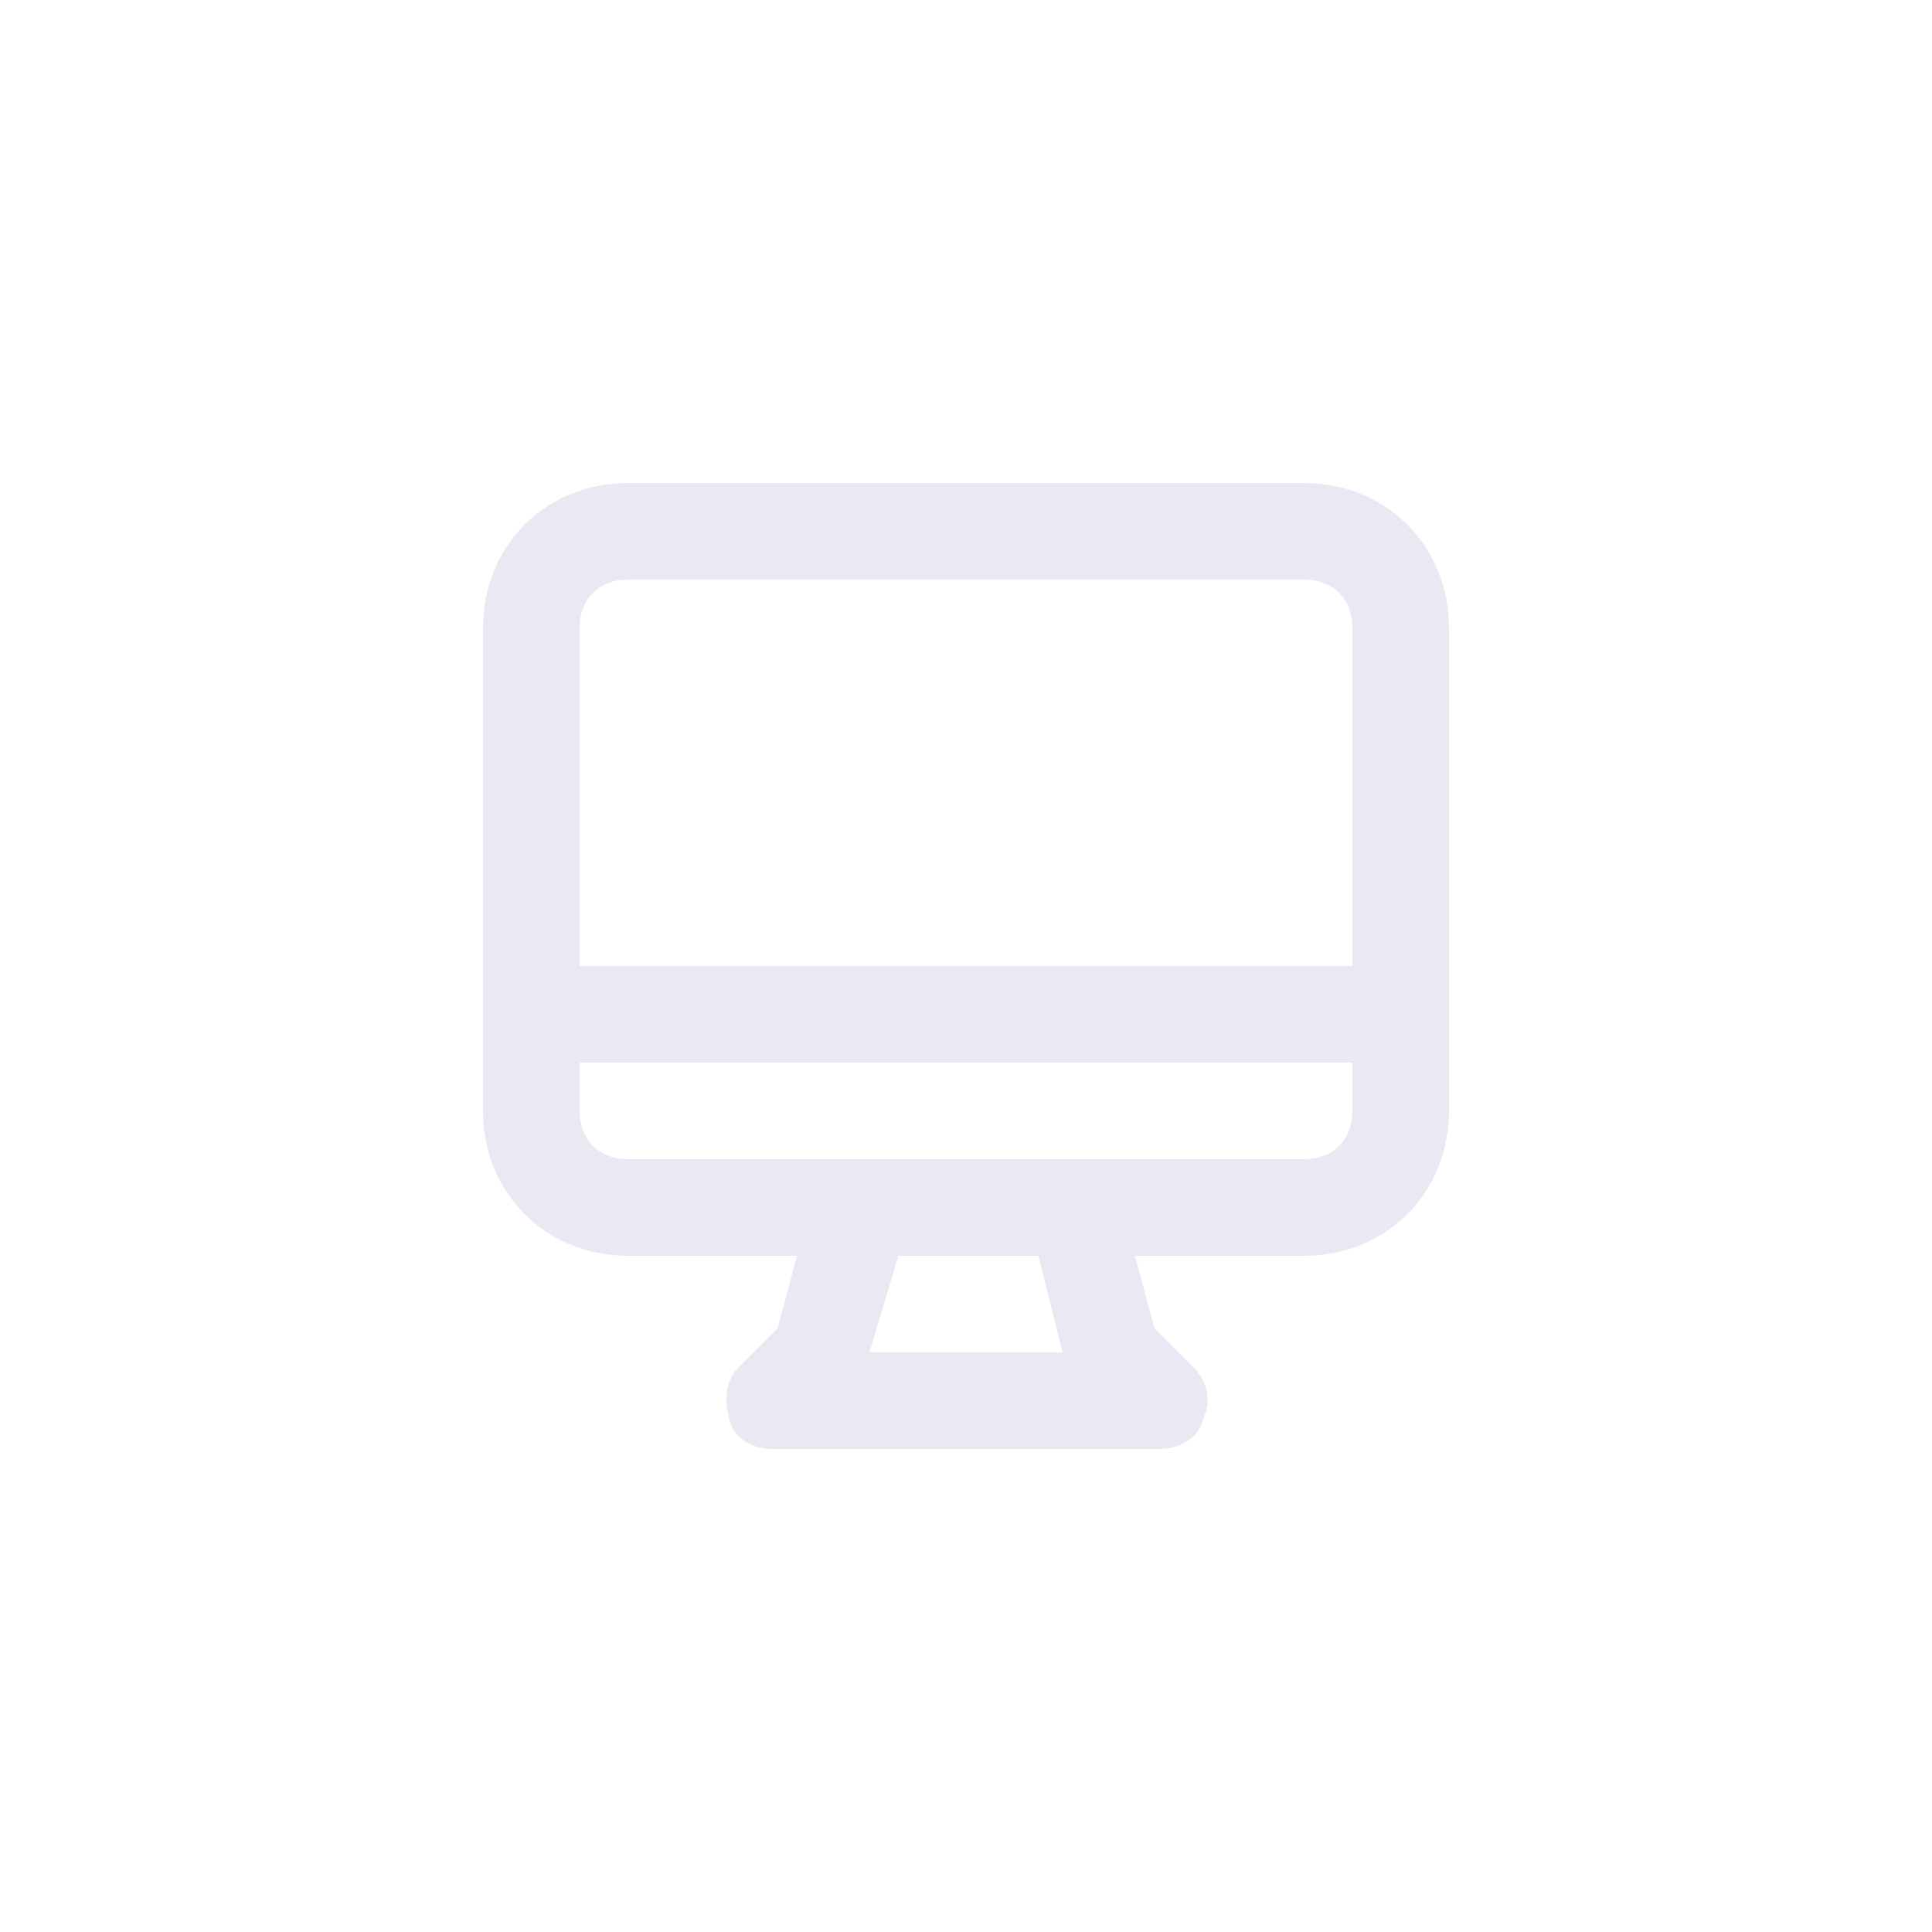
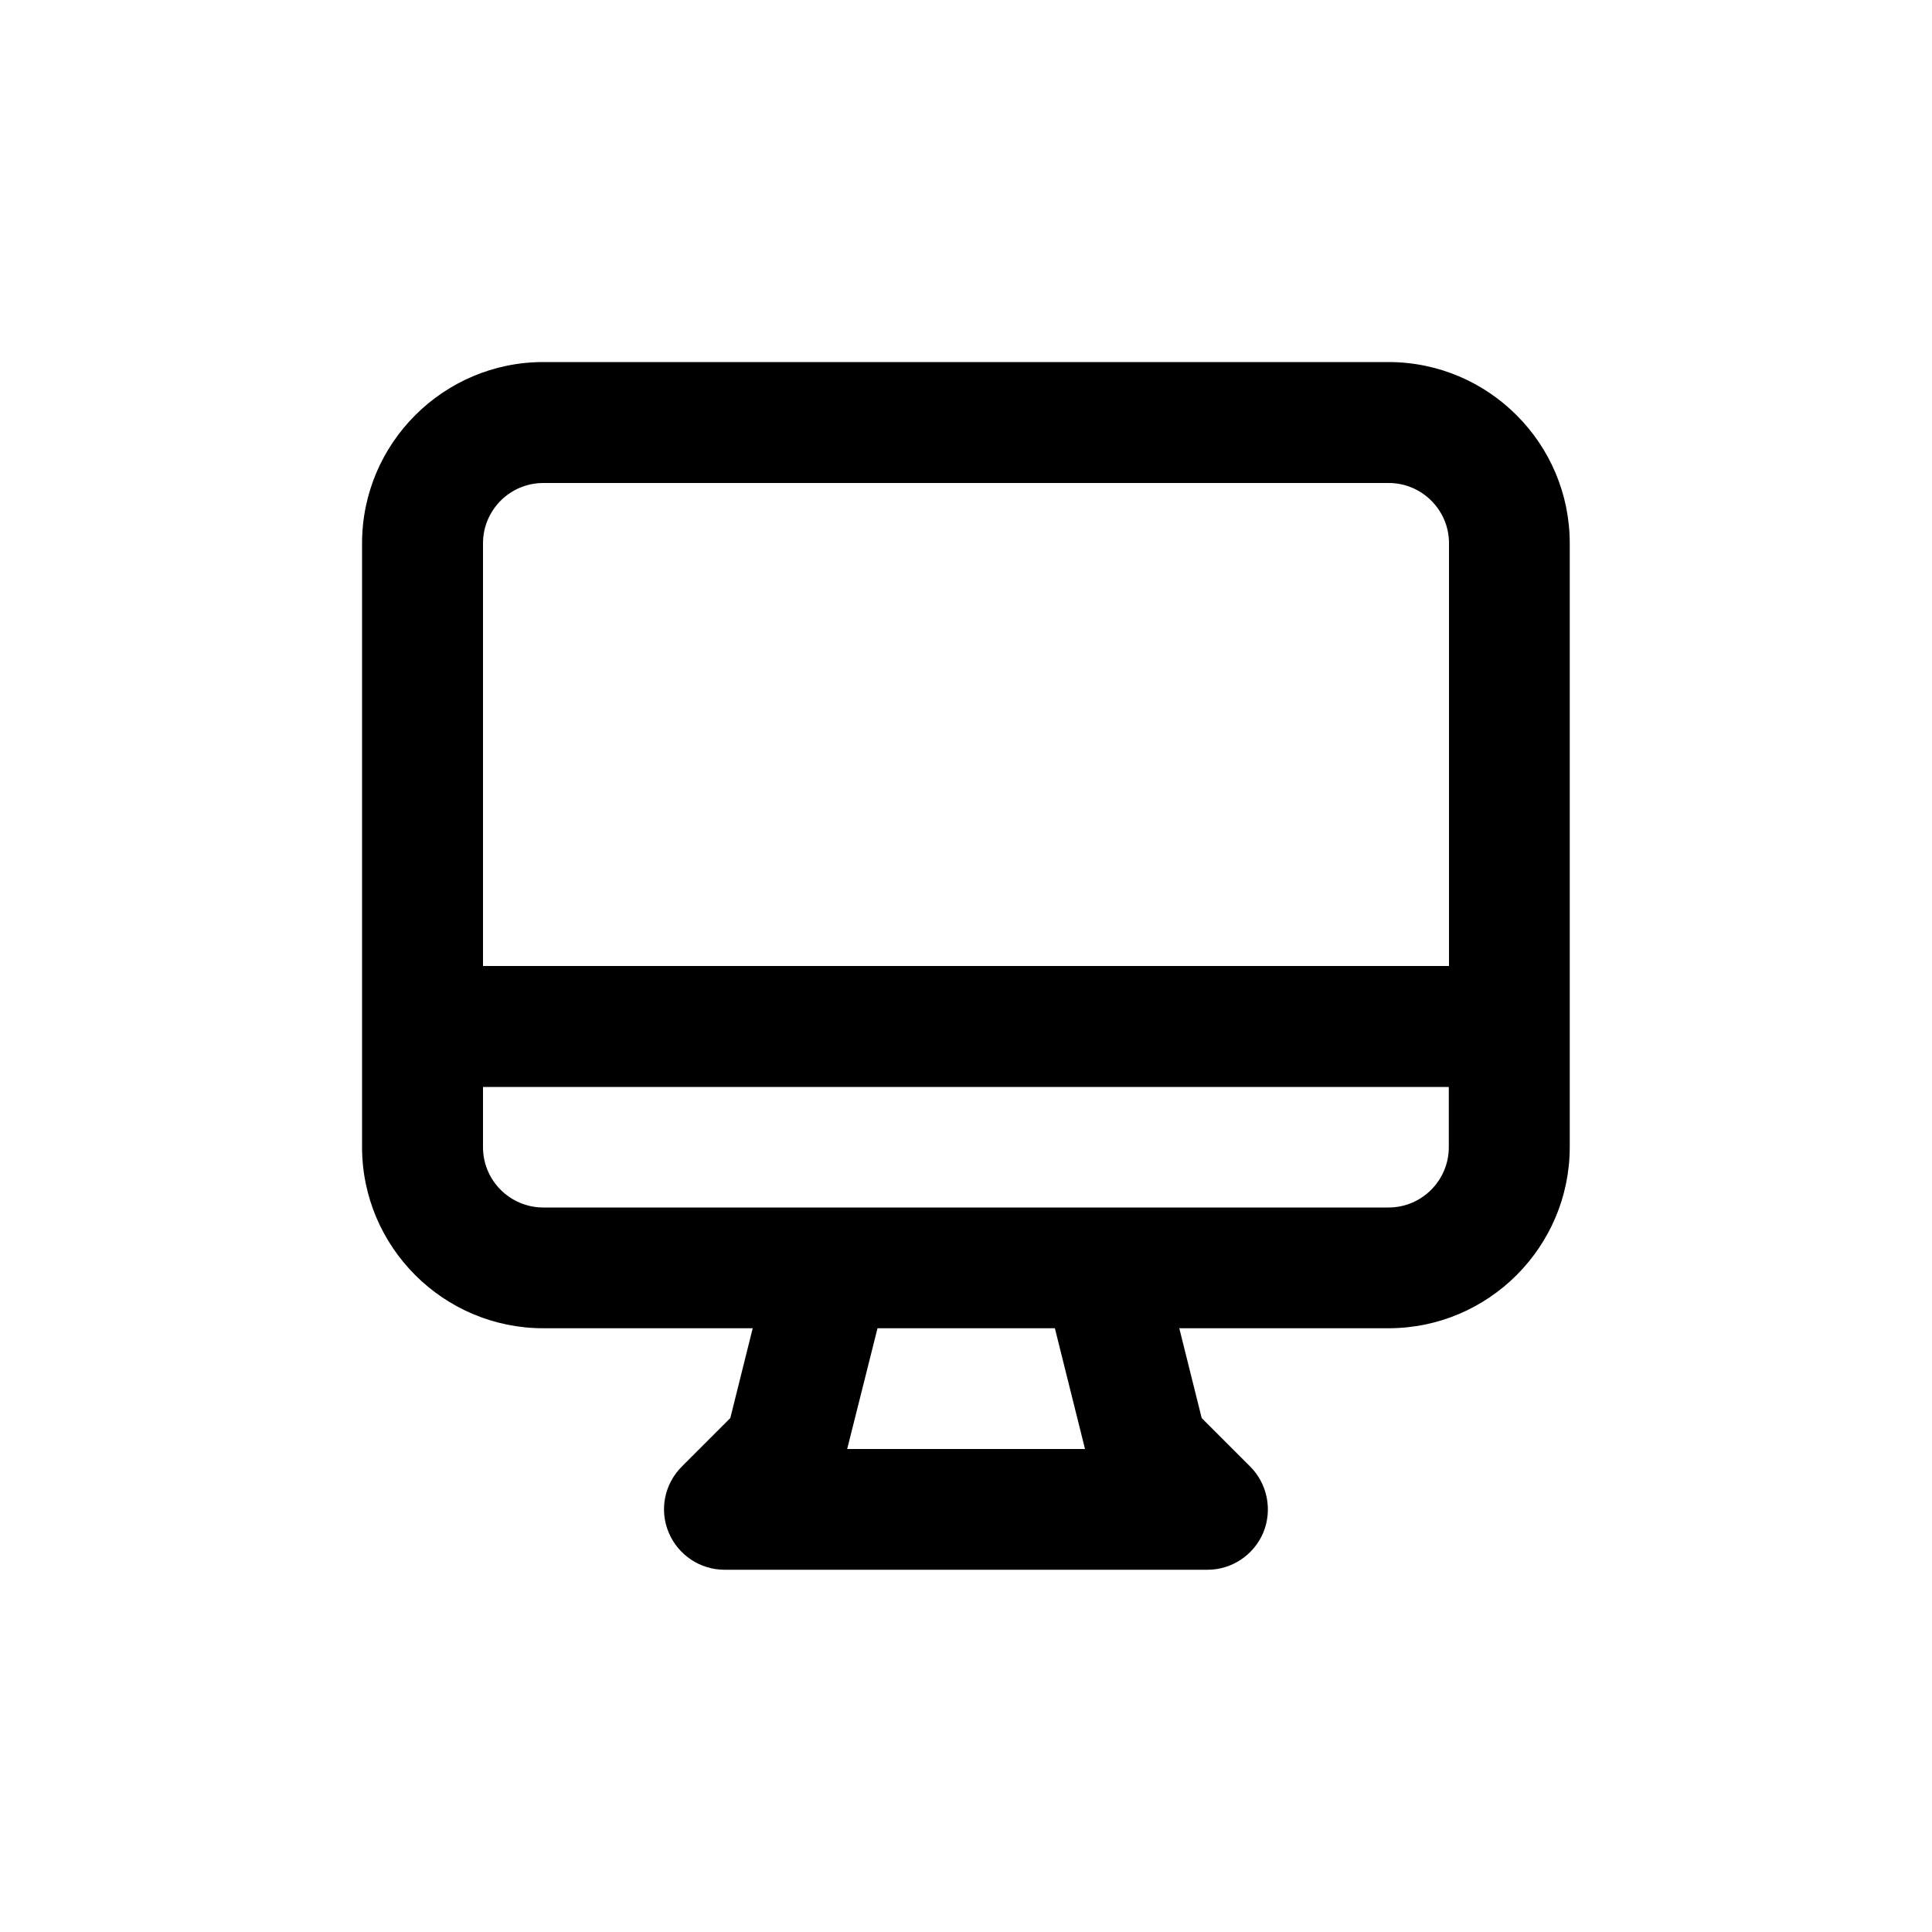
- <svg xmlns="http://www.w3.org/2000/svg" version="1.1" id="Layer_1" x="0px" y="0px" viewBox="0 0 40 40" style="enable-background:new 0 0 40 40;" xml:space="preserve">
-   <style type="text/css">
- 	.st0{fill:none;}
- 	.st1{fill:#E8E9F3;}
- </style>
-   <rect class="st0" width="40" height="40" />
-   <path class="st1" d="M24,30h-8c-0.4,0-0.8-0.2-0.9-0.6s-0.1-0.8,0.2-1.1l0.8-0.8l0.4-1.5H13c-1.7,0-3-1.3-3-3V13c0-1.7,1.3-3,3-3h14  c1.7,0,3,1.3,3,3v10c0,1.7-1.3,3-3,3h-3.5l0.4,1.5l0.8,0.8c0.3,0.3,0.4,0.7,0.2,1.1C24.8,29.8,24.4,30,24,30z M23,28L23,28L23,28z   M18,28H22l-0.5-2h-2.9L18,28z M22.3,24H27c0.6,0,1-0.4,1-1v-1H12v1c0,0.6,0.4,1,1,1h4.7c0,0,0,0,0,0H22.3C22.2,24,22.3,24,22.3,24z   M12,20h16v-7c0-0.6-0.4-1-1-1H13c-0.6,0-1,0.4-1,1V20z" />
+ <svg xmlns="http://www.w3.org/2000/svg" version="1.1" id="Layer_1" x="0px" y="0px" viewBox="0 0 1000 1000" style="enable-background:new 0 0 1000 1000;" xml:space="preserve">
+   <path d="M718.7,187.4H281.2c-51.7,0-93.8,42.1-93.8,93.8v312.5c0,51.7,42.1,93.8,93.8,93.8h108.4L378,734l-25.1,25.1  c-9,9-11.7,22.4-6.8,34.1c4.9,11.7,16.3,19.3,28.9,19.3h250c12.6,0,24-7.6,28.9-19.3c4.8-11.7,2.1-25.2-6.8-34.1L622,734l-11.6-46.5  h108.3c51.7,0,93.8-42.1,93.8-93.8V281.2C812.5,229.5,770.4,187.4,718.7,187.4z M438.5,750l15.7-62.5H546l15.6,62.5H438.5z   M749.9,593.8c0,17.2-14,31.2-31.2,31.2H571c-0.5,0-0.9,0-1.3,0H430.4c-0.5,0-0.9,0-1.4,0H281.2c-17.2,0-31.2-14-31.2-31.2v-31.2  h499.9V593.8z M750,500H250V281.2c0-17.2,14-31.2,31.2-31.2h437.6c17.2,0,31.2,14,31.2,31.2V500z" />
</svg>
